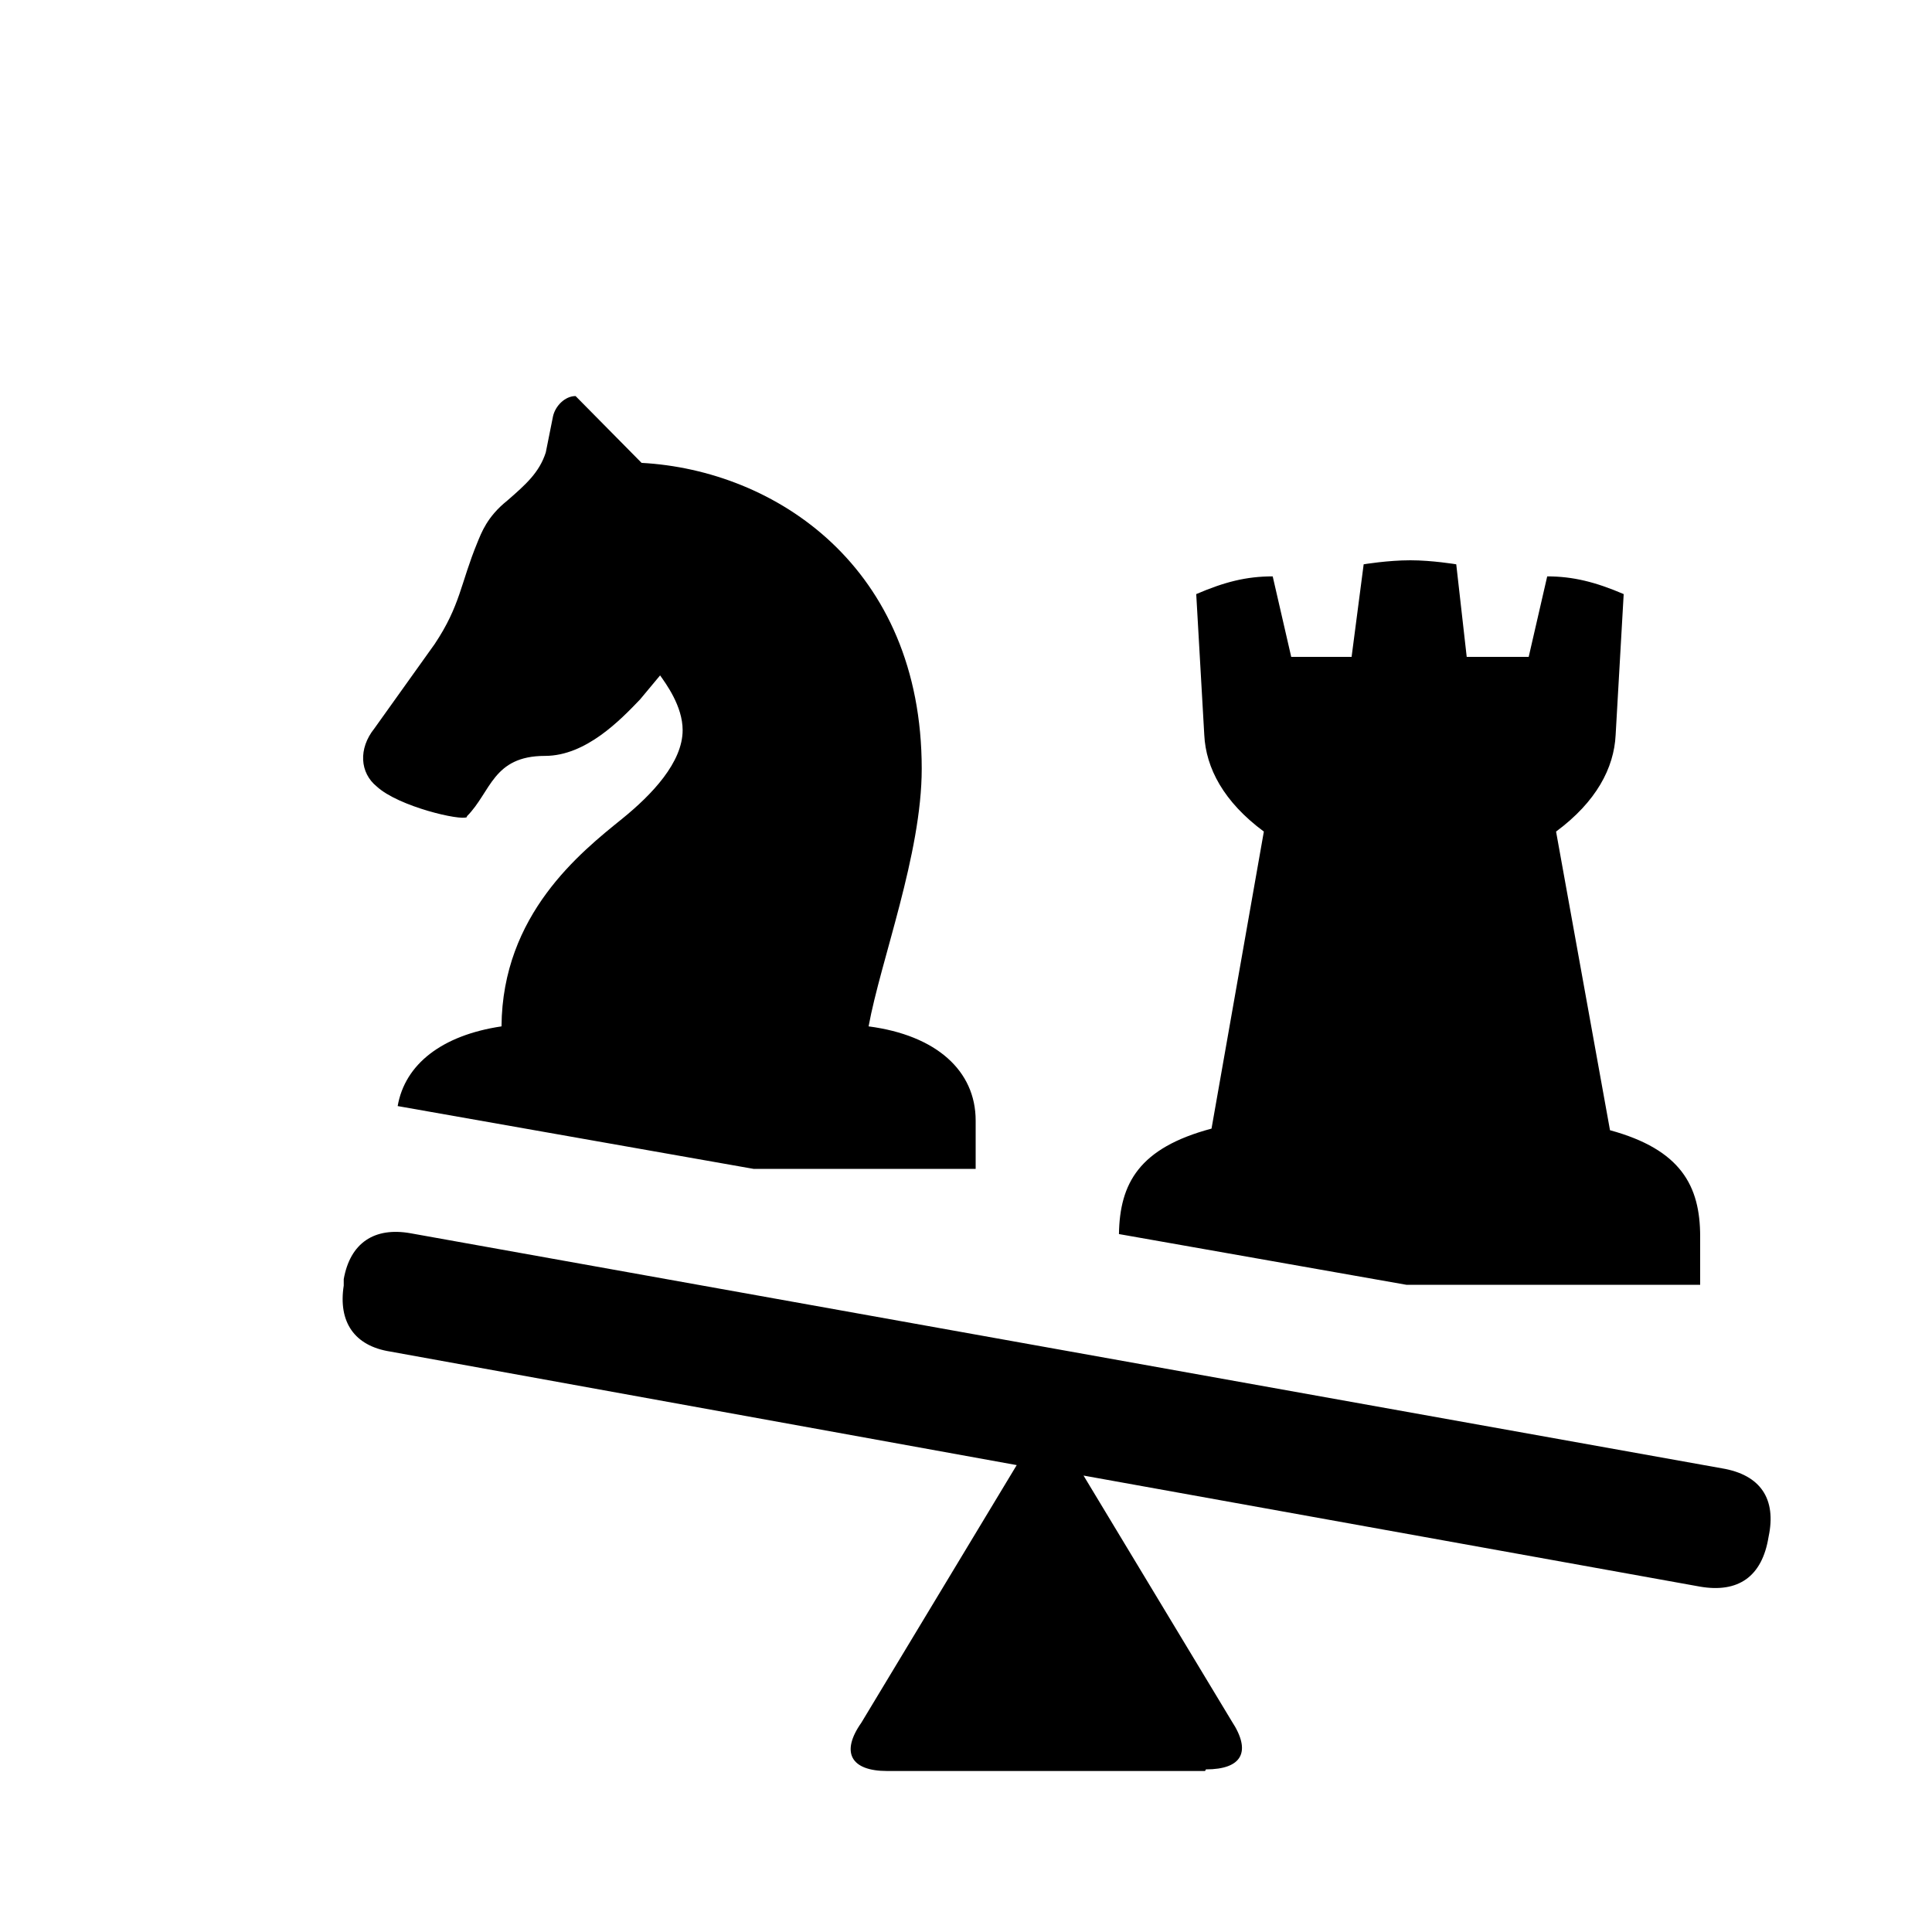
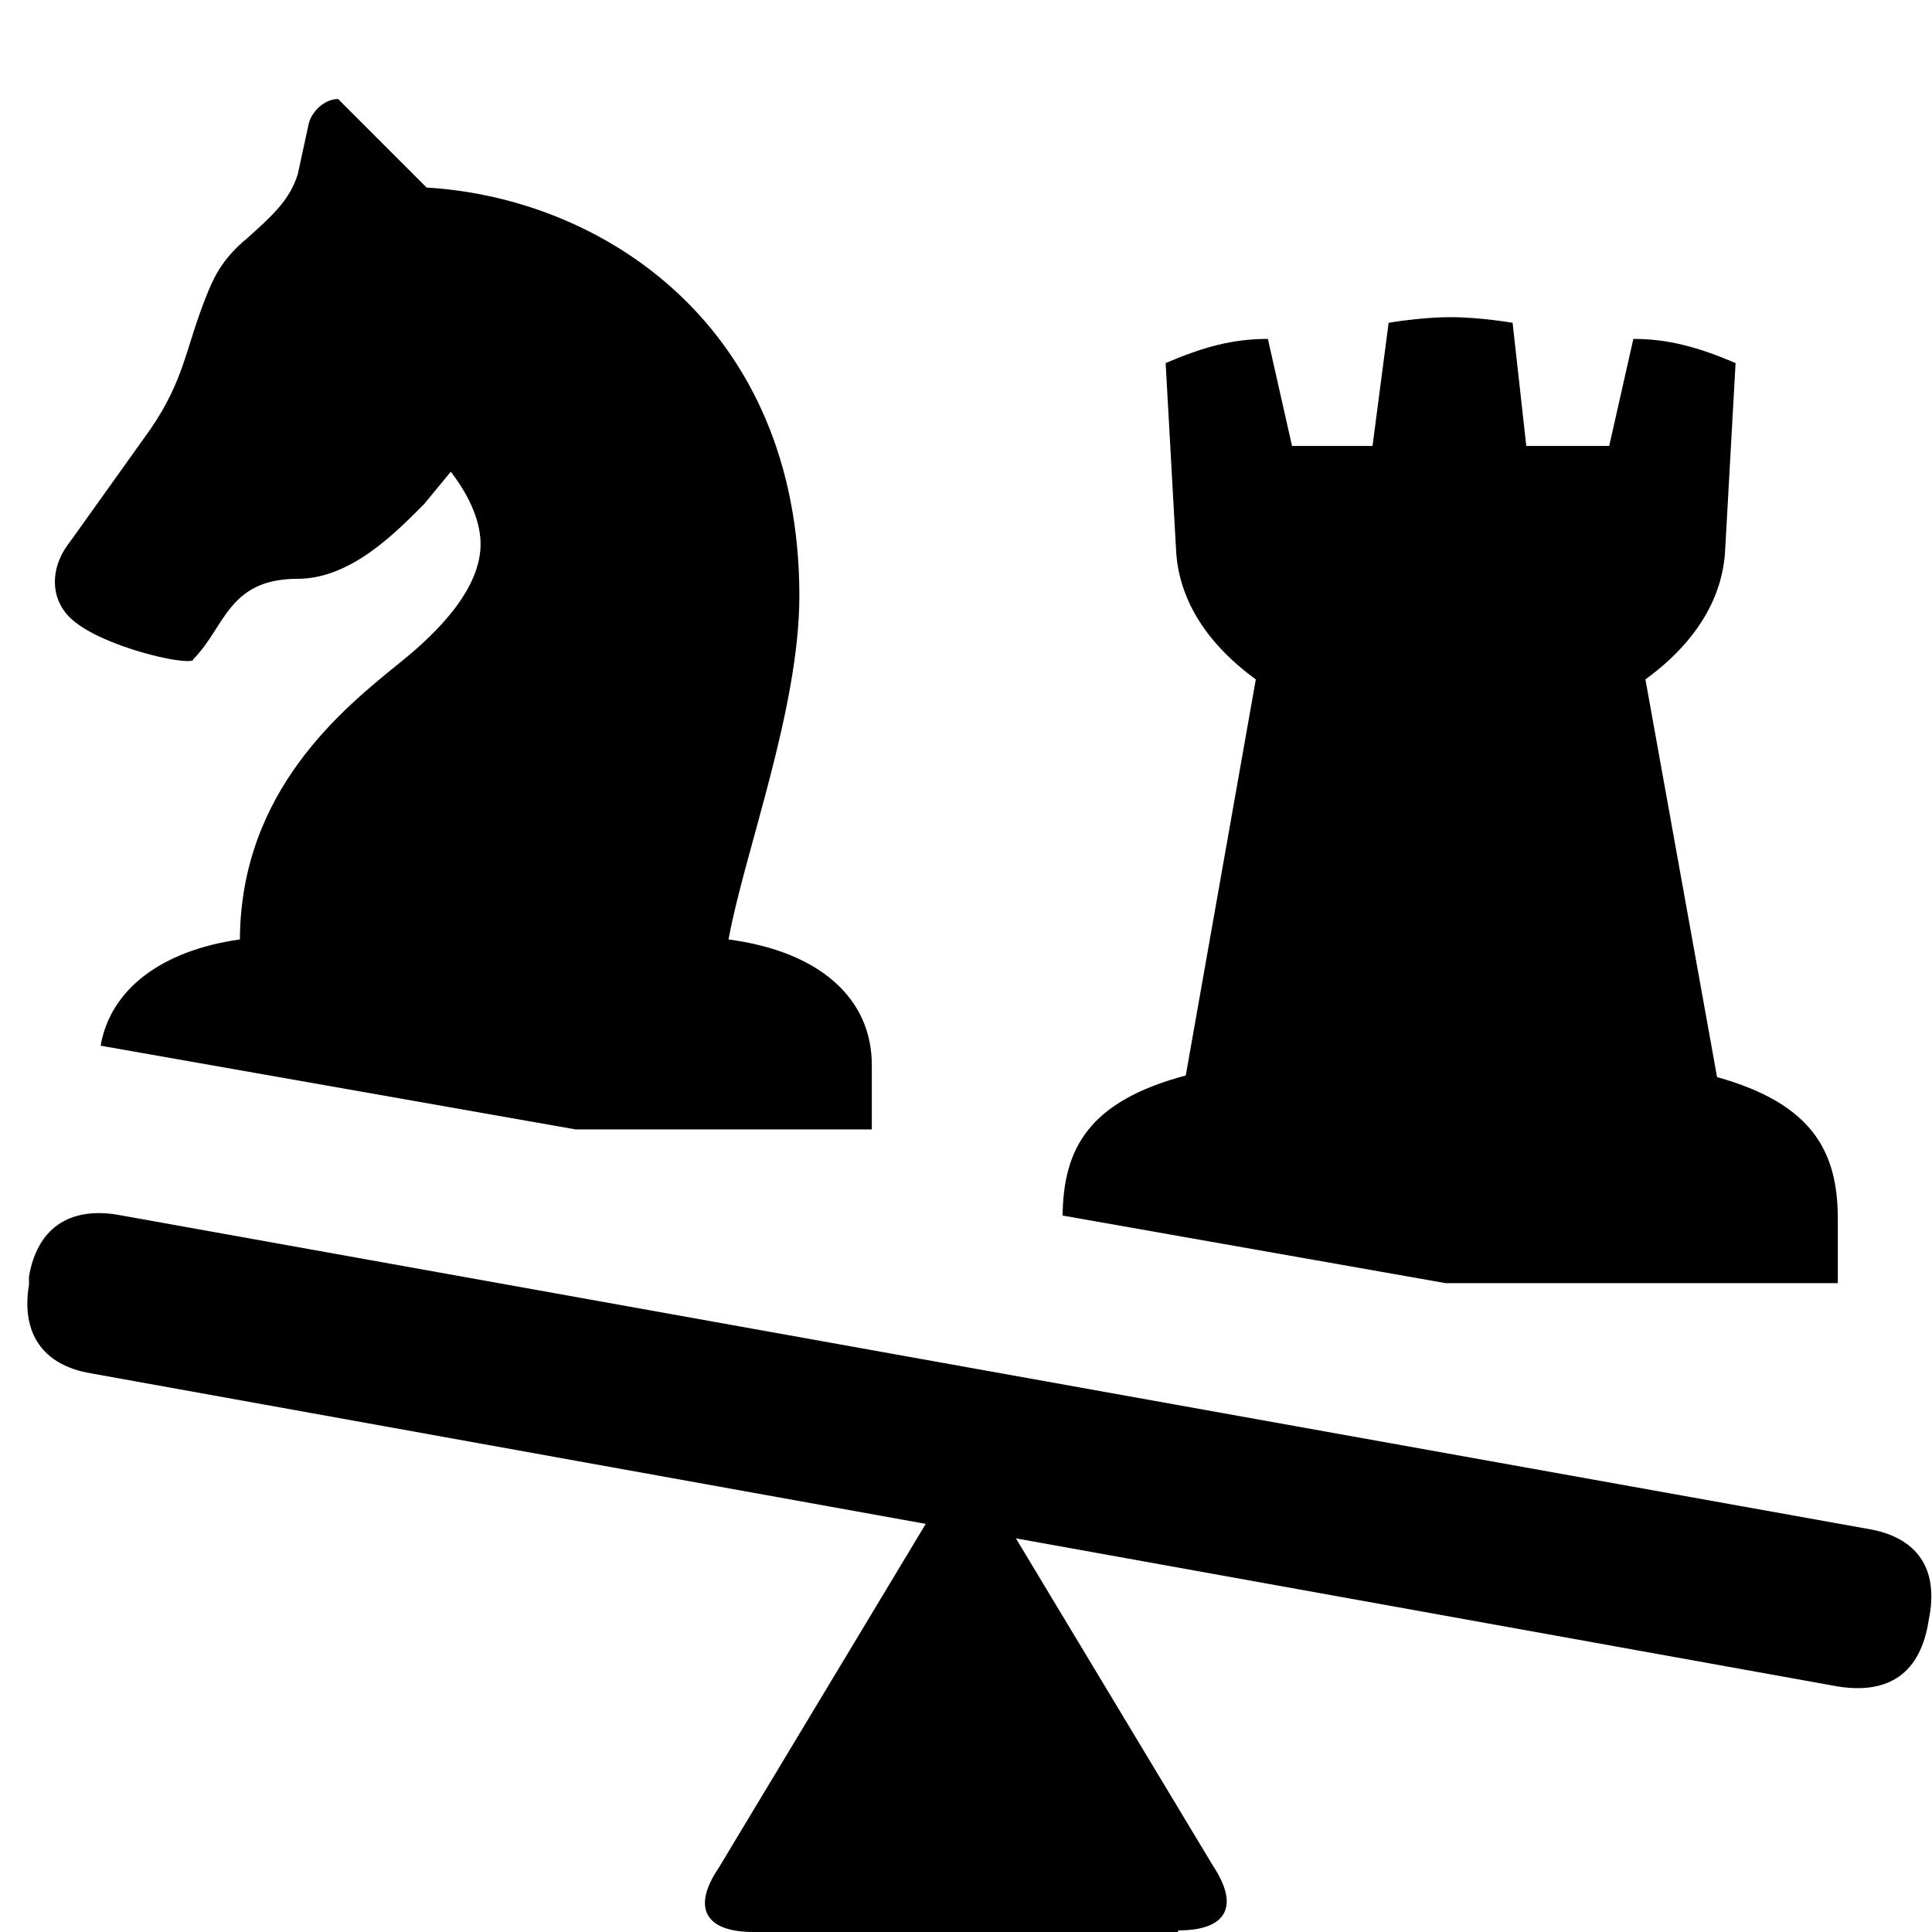
- <svg xmlns="http://www.w3.org/2000/svg" viewBox="0 0 24 24" fill="currentColor">
-   <path d="M13.9,15.33C13.91,14.7,14.15,14.26,15.05,14.02L15.7,10.33C15.2,9.96,14.98,9.54,14.96,9.13L14.86,7.38C15.21,7.23,15.48,7.16,15.81,7.16L16.04,8.16L16.79,8.16L16.94,7.01C16.94,7.01,17.24,6.96,17.52,6.96C17.79,6.96,18.09,7.01,18.09,7.01L18.22,8.16L18.99,8.16L19.22,7.16C19.54,7.16,19.82,7.23,20.17,7.38L20.07,9.13C20.05,9.54,19.83,9.96,19.33,10.33L20,14.04C20.88,14.28,21.12,14.73,21.12,15.36L21.12,15.96L17.47,15.96ZM5.8,10.15C5.73,10.2,4.95,10.02,4.68,9.77C4.47,9.6,4.45,9.3,4.65,9.05L5.4,8C5.72,7.52,5.72,7.25,5.93,6.74C5.98,6.62,6.05,6.42,6.3,6.22C6.53,6.02,6.7,5.87,6.78,5.62L6.87,5.17C6.9,5.04,7.02,4.92,7.15,4.92L7.97,5.75C9.63,5.84,11.45,7.04,11.45,9.55C11.45,10.61,10.94,11.93,10.79,12.75C11.63,12.86,12.12,13.3,12.12,13.92L12.12,14.52L9.36,14.52L4.94,13.74C5.03,13.22,5.49,12.86,6.23,12.75C6.24,11.36,7.21,10.59,7.73,10.17C8.1,9.87,8.48,9.47,8.48,9.07C8.48,8.77,8.27,8.49,8.2,8.39L7.95,8.69C7.71,8.94,7.28,9.39,6.77,9.39C6.12,9.39,6.1,9.84,5.8,10.14ZM14.97,22L11.02,22C10.57,22,10.44,21.77,10.7,21.4L12.63,18.2L4.85,16.79C4.4,16.72,4.2,16.42,4.27,15.97L4.27,15.89C4.35,15.44,4.65,15.24,5.1,15.32L21.39,18.24C21.87,18.32,22.07,18.62,21.97,19.09C21.89,19.59,21.59,19.79,21.12,19.71L13.46,18.33L15.3,21.38C15.55,21.76,15.43,21.98,14.98,21.98Z" />
+ <svg xmlns="http://www.w3.org/2000/svg" viewBox="0 0 24 24">
+   <path d="M13.2,15.1C13.21,14.26,13.53,13.68,14.73,13.36L15.6,8.44C14.93,7.95,14.64,7.39,14.61,6.84L14.48,4.51C14.95,4.31,15.31,4.21,15.75,4.21L16.05,5.54L17.05,5.54L17.25,4.01C17.25,4.01,17.65,3.94,18.02,3.94C18.39,3.94,18.79,4.01,18.79,4.01L18.96,5.54L19.99,5.54L20.29,4.21C20.72,4.21,21.09,4.31,21.56,4.51L21.43,6.84C21.4,7.39,21.11,7.95,20.44,8.44L21.33,13.38C22.51,13.71,22.83,14.3,22.83,15.14L22.83,15.94L17.96,15.94Z" fill="currentColor" />
+   <path d="M2.4,8.2C2.3,8.27,1.27,8.03,0.9,7.7C0.63,7.47,0.6,7.07,0.87,6.73L1.87,5.33C2.3,4.7,2.3,4.33,2.57,3.66C2.64,3.49,2.74,3.23,3.07,2.96C3.37,2.69,3.6,2.49,3.7,2.16L3.83,1.56C3.86,1.39,4.03,1.23,4.2,1.23L5.3,2.33C7.5,2.46,9.93,4.06,9.93,7.4C9.93,8.81,9.25,10.58,9.05,11.67C10.18,11.82,10.83,12.4,10.83,13.23L10.83,14.03L7.15,14.03L1.25,12.99C1.37,12.3,1.99,11.81,2.98,11.67C2.99,9.81,4.28,8.79,4.97,8.23C5.47,7.83,5.97,7.3,5.97,6.76C5.97,6.36,5.7,5.99,5.6,5.86L5.27,6.26C4.94,6.59,4.37,7.19,3.7,7.19C2.83,7.19,2.8,7.79,2.4,8.19Z" fill="currentColor" />
+   <path d="M14.63,24L9.36,24C8.76,24,8.59,23.7,8.93,23.2L11.5,18.93L1.13,17.06C0.53,16.96,0.26,16.56,0.36,15.96L0.36,15.86C0.46,15.26,0.86,14.99,1.46,15.09L23.19,18.99C23.82,19.09,24.09,19.49,23.96,20.12C23.86,20.79,23.46,21.05,22.83,20.95L12.62,19.11L15.07,23.18C15.4,23.68,15.24,23.98,14.64,23.98Z" fill="currentColor" />
</svg>
